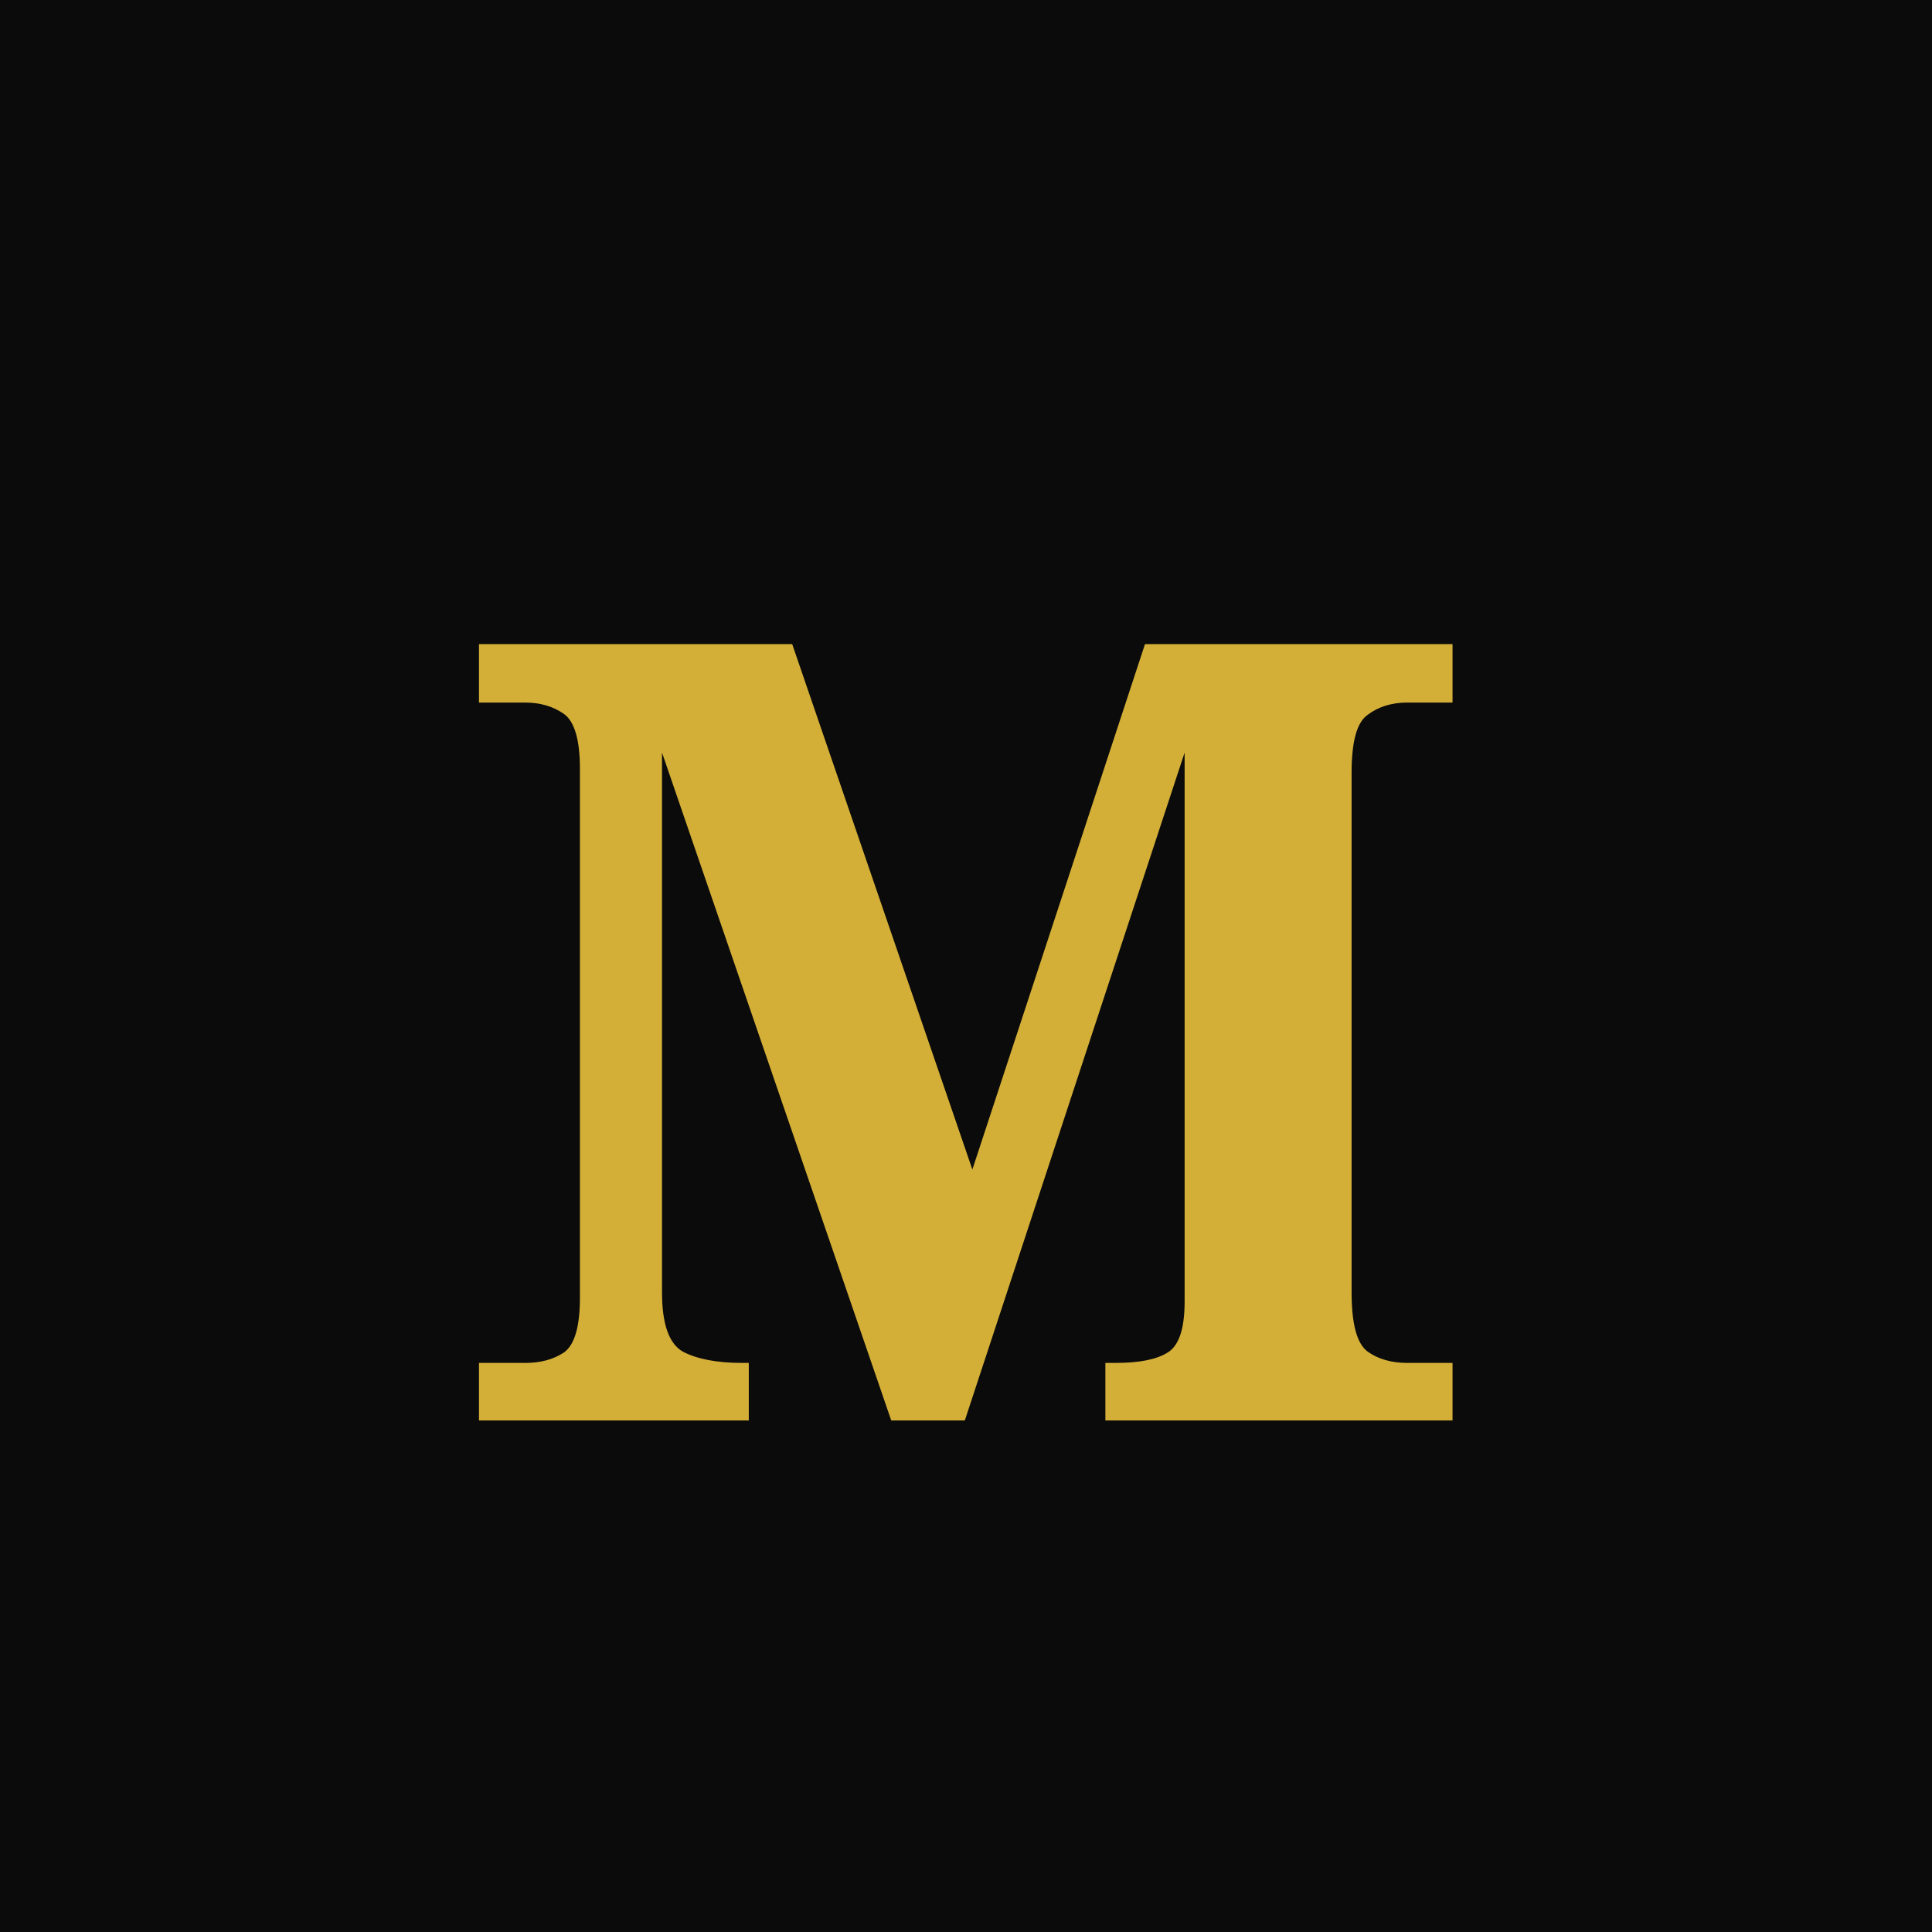
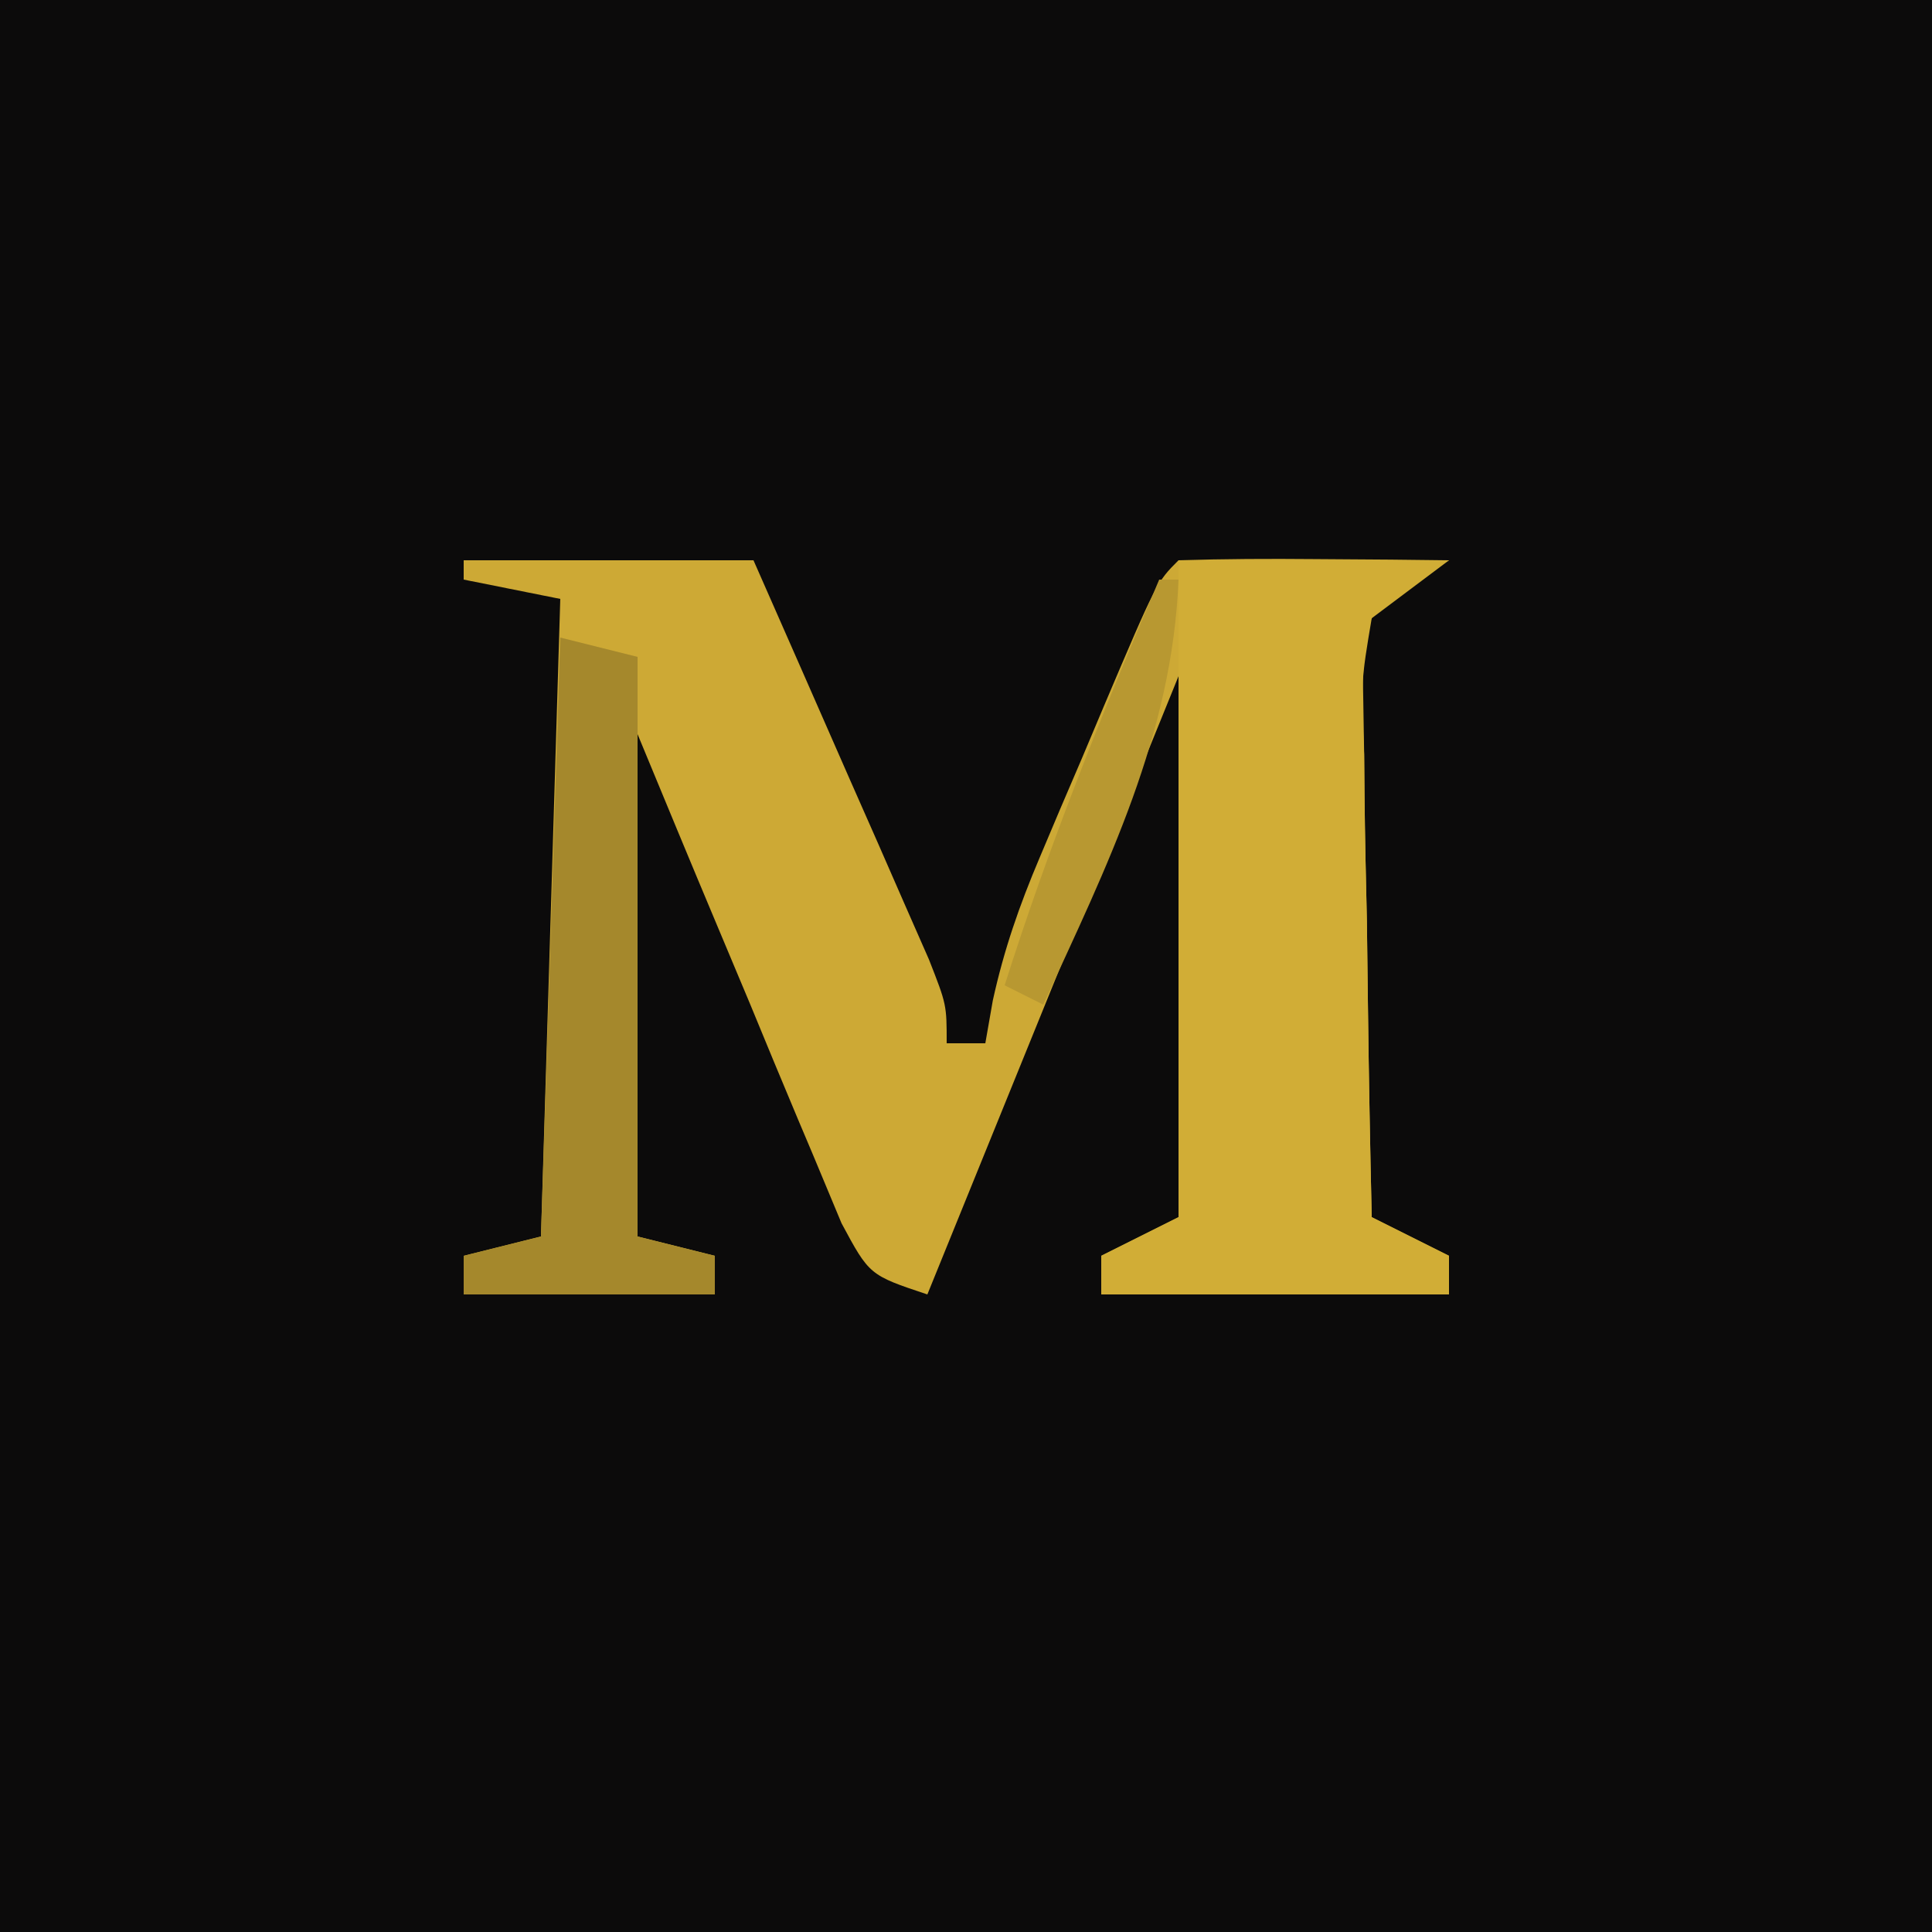
- <svg xmlns="http://www.w3.org/2000/svg" viewBox="0 0 32 32">
-   <rect width="32" height="32" fill="#0B0B0B" />
-   <text x="50%" y="54%" dominant-baseline="middle" text-anchor="middle" font-family="serif" font-size="18" font-weight="bold" fill="#D4AF37">M</text>
+ <svg xmlns="http://www.w3.org/2000/svg" version="1.1" width="100" height="100">
+   <path d="M0 0 C33 0 66 0 100 0 C100 33 100 66 100 100 C67 100 34 100 0 100 C0 67 0 34 0 0 Z " fill="#0C0B0B" transform="translate(0,0)" />
+   <path d="M0 0 C4.95 0 9.9 0 15 0 C16.671 3.79 18.337 7.582 20 11.375 C20.477 12.455 20.954 13.535 21.445 14.648 C21.896 15.68 22.348 16.711 22.812 17.773 C23.231 18.727 23.65 19.68 24.082 20.662 C25 23 25 23 25 25 C25.66 25 26.32 25 27 25 C27.128 24.27 27.255 23.54 27.387 22.788 C27.969 20.141 28.757 17.881 29.812 15.391 C30.166 14.554 30.519 13.717 30.883 12.855 C31.436 11.566 31.436 11.566 32 10.25 C32.369 9.375 32.737 8.499 33.117 7.598 C35.861 1.139 35.861 1.139 37 0 C39.353 -0.073 41.708 -0.084 44.062 -0.062 C45.353 -0.053 46.643 -0.044 47.973 -0.035 C48.972 -0.024 49.971 -0.012 51 0 C50.348 0.349 49.696 0.698 49.024 1.058 C46.679 2.908 46.679 2.908 46.546 6.186 C46.567 7.469 46.588 8.752 46.609 10.074 C46.618 11.1 46.618 11.1 46.627 12.146 C46.649 14.328 46.699 16.507 46.75 18.688 C46.77 20.167 46.788 21.647 46.805 23.127 C46.849 26.752 46.918 30.376 47 34 C48.32 34.66 49.64 35.32 51 36 C51 36.66 51 37.32 51 38 C45.06 38 39.12 38 33 38 C33 37.34 33 36.68 33 36 C34.32 35.34 35.64 34.68 37 34 C37 24.76 37 15.52 37 6 C32.71 16.56 28.42 27.12 24 38 C21 37 21 37 19.558 34.316 C19.071 33.148 18.584 31.981 18.082 30.777 C17.82 30.157 17.558 29.537 17.288 28.898 C16.452 26.916 15.632 24.927 14.812 22.938 C14.249 21.593 13.685 20.248 13.119 18.904 C11.733 15.608 10.367 12.304 9 9 C9 17.58 9 26.16 9 35 C10.32 35.33 11.64 35.66 13 36 C13 36.66 13 37.32 13 38 C8.71 38 4.42 38 0 38 C0 37.34 0 36.68 0 36 C1.98 35.505 1.98 35.505 4 35 C4.33 24.11 4.66 13.22 5 2 C3.35 1.67 1.7 1.34 0 1 C0 0.67 0 0.34 0 0 Z " fill="#CDA935" transform="translate(24,29)" />
+   <path d="M0 0 C4.62 0 9.24 0 14 0 C12.68 0.99 11.36 1.98 10 3 C9.446 6.292 9.446 6.292 9.609 10.074 C9.615 10.758 9.621 11.442 9.627 12.146 C9.649 14.328 9.699 16.507 9.75 18.688 C9.77 20.167 9.788 21.647 9.805 23.127 C9.849 26.752 9.918 30.376 10 34 C11.32 34.66 12.64 35.32 14 36 C14 36.66 14 37.32 14 38 C8.06 38 2.12 38 -4 38 C-4 37.34 -4 36.68 -4 36 C-2.68 35.34 -1.36 34.68 0 34 C0 22.78 0 11.56 0 0 Z " fill="#D1AD36" transform="translate(61,29)" />
+   <path d="M0 0 C1.32 0.33 2.64 0.66 4 1 C4 10.9 4 20.8 4 31 C5.32 31.33 6.64 31.66 8 32 C8 32.66 8 33.32 8 34 C3.71 34 -0.58 34 -5 34 C-5 33.34 -5 32.68 -5 32 C-3.68 31.67 -2.36 31.34 -1 31 C-0.67 20.77 -0.34 10.54 0 0 Z " fill="#A5882C" transform="translate(29,33)" />
+   <path d="M0 0 C0.33 0 0.66 0 1 0 C0.678 8.047 -2.693 14.8 -6 22 C-6.66 21.67 -7.32 21.34 -8 21 C-5.726 13.818 -2.964 6.924 0 0 Z " fill="#B89831" transform="translate(60,30)" />
</svg>
